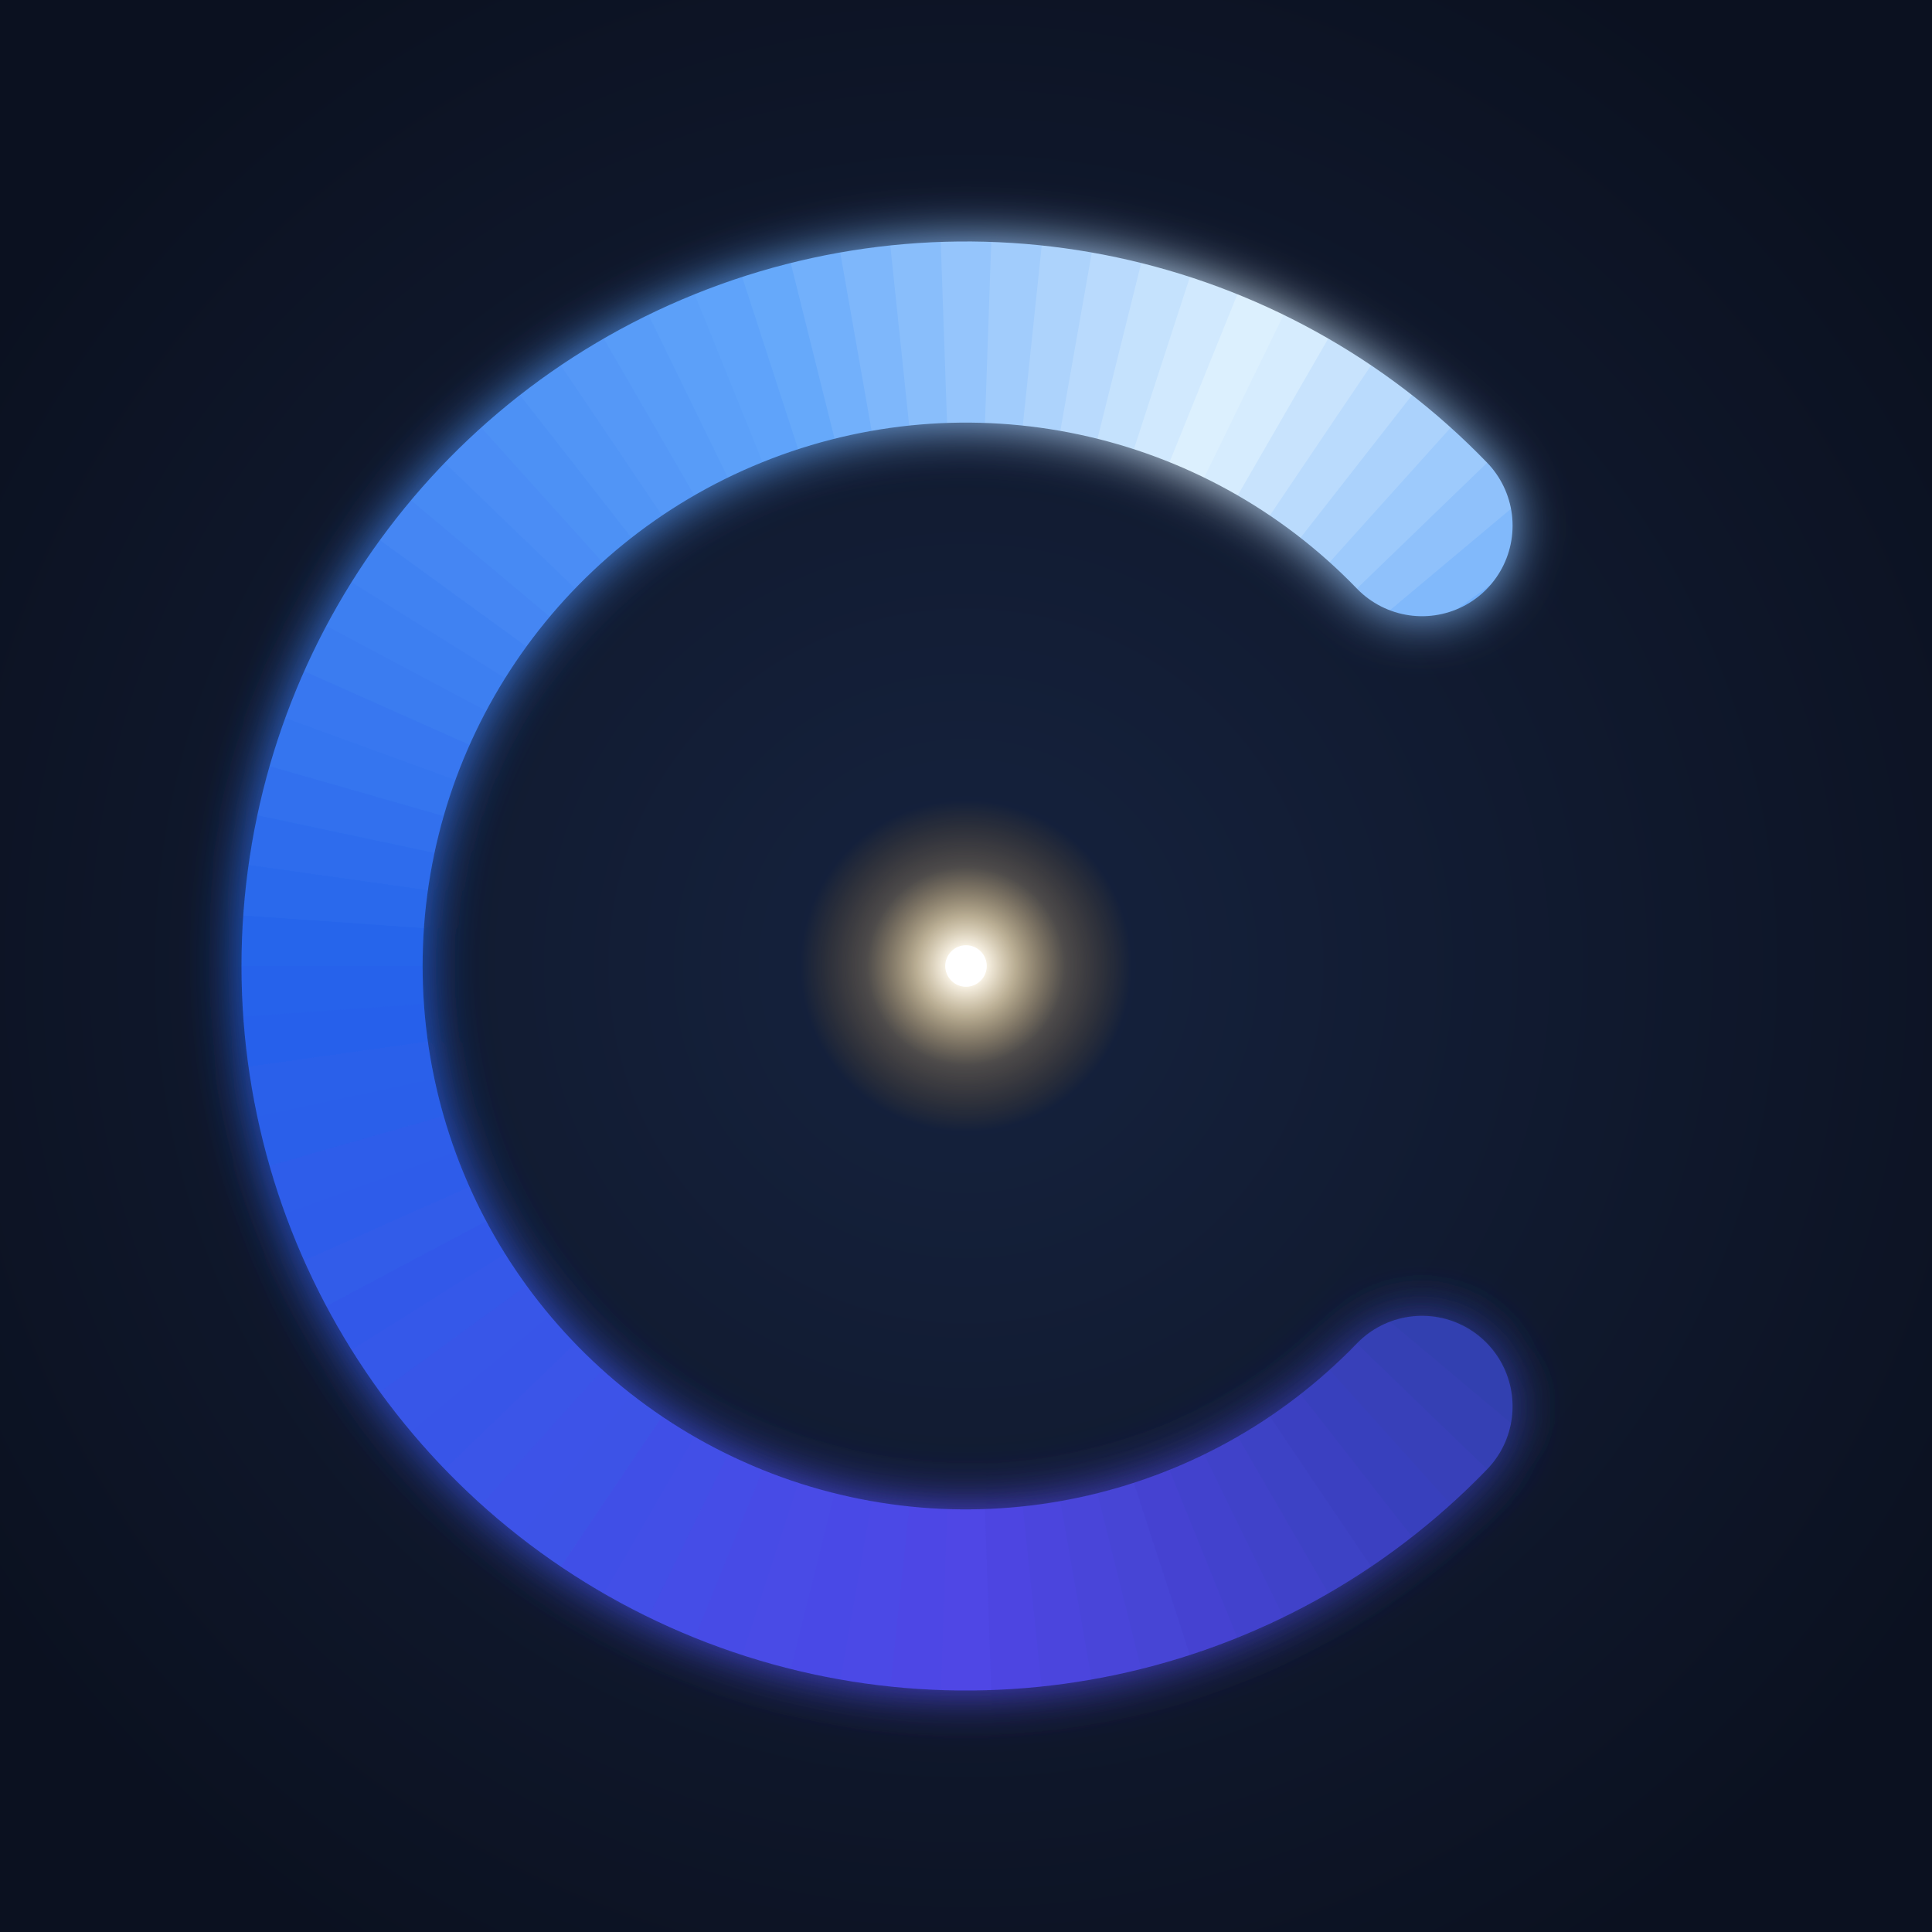
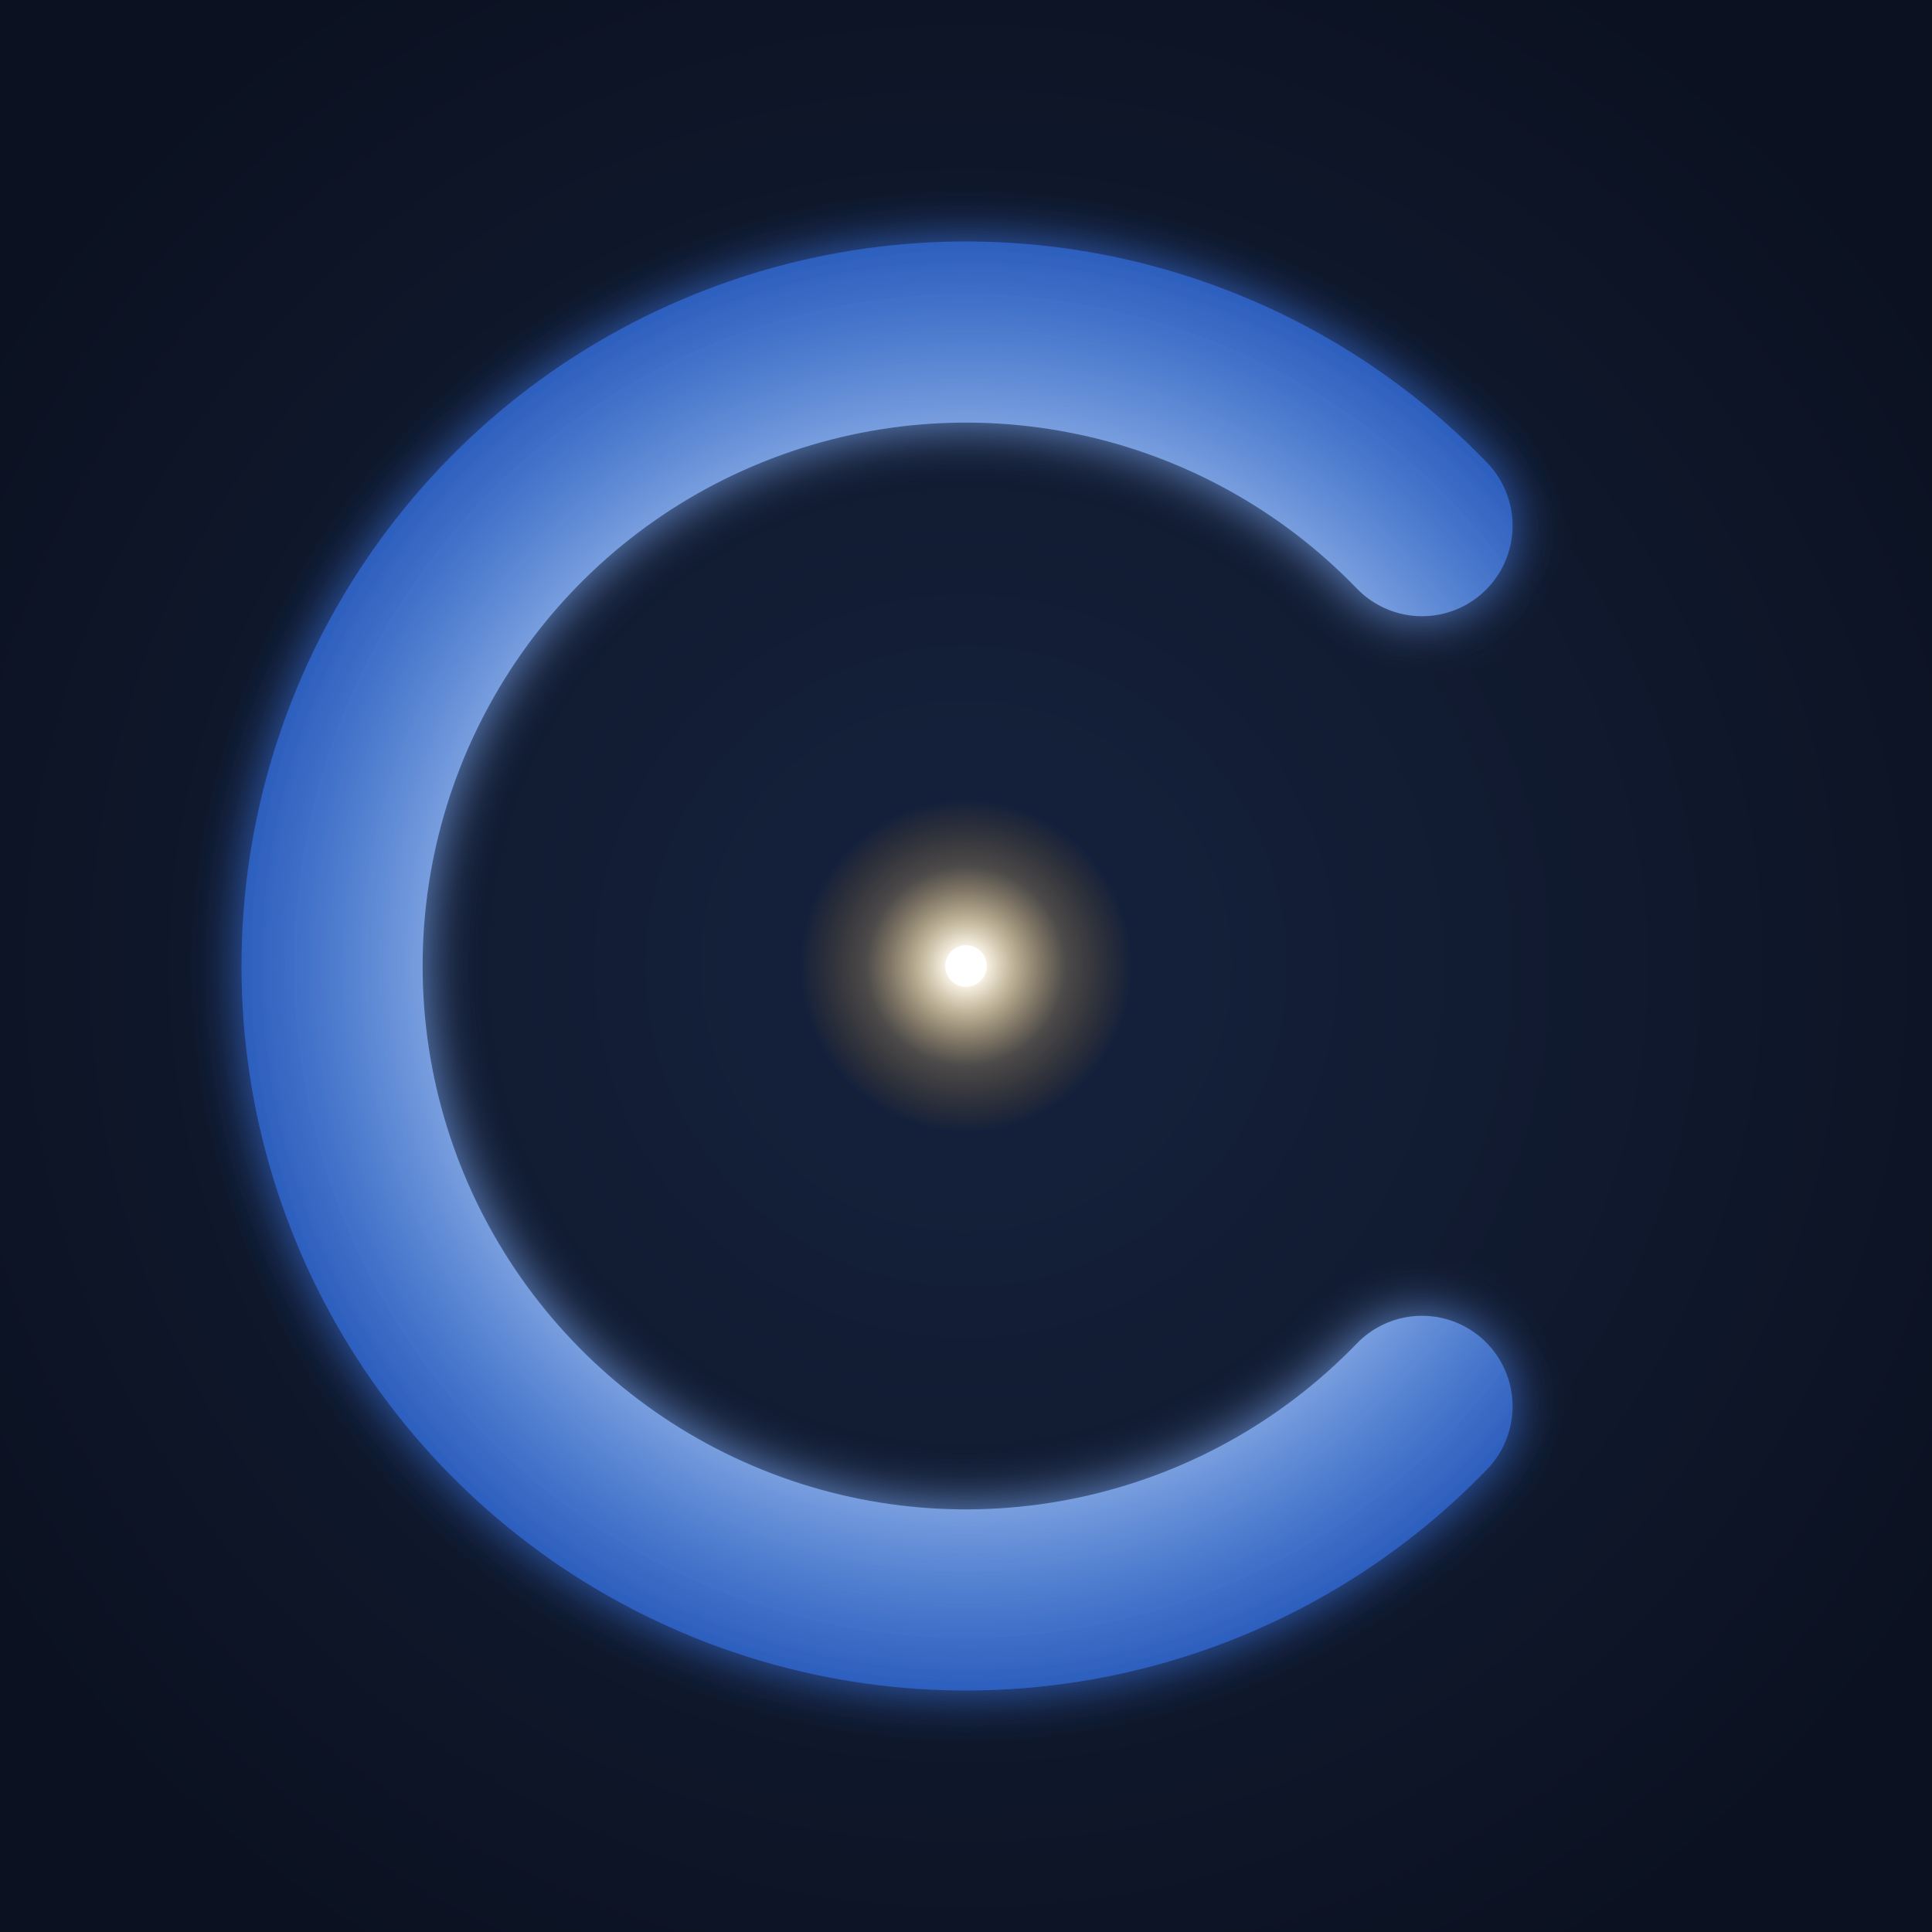
<svg xmlns="http://www.w3.org/2000/svg" viewBox="0 0 512 512" width="512" height="512" role="img" aria-label="Halo — AI assistant">
  <defs>
    <radialGradient id="bg" cx="50%" cy="50%" r="60%">
      <stop offset="0" stop-color="#16233f" />
      <stop offset="1" stop-color="#0b1120" />
    </radialGradient>
    <radialGradient id="coma">
      <stop offset="0" stop-color="#ffffff" />
      <stop offset="0.1" stop-color="#fffaf0" />
      <stop offset="0.3" stop-color="#ffe9b8" stop-opacity="0.7" />
      <stop offset="0.6" stop-color="#f8c977" stop-opacity="0.25" />
      <stop offset="1" stop-color="#f59e0b" stop-opacity="0" />
    </radialGradient>
    <linearGradient id="dust" gradientUnits="userSpaceOnUse" x1="0" y1="0" x2="1" y2="0">
      <stop offset="0" stop-color="#fff4dc" stop-opacity="0.95" />
      <stop offset="0.45" stop-color="#fcd9a0" stop-opacity="0.55" />
      <stop offset="1" stop-color="#f5b764" stop-opacity="0" />
    </linearGradient>
    <linearGradient id="ion" gradientUnits="userSpaceOnUse" x1="0" y1="0" x2="1" y2="0">
      <stop offset="0" stop-color="#f0f9ff" stop-opacity="0.95" />
      <stop offset="0.55" stop-color="#7dd3fc" stop-opacity="0.7" />
      <stop offset="1" stop-color="#38bdf8" stop-opacity="0" />
    </linearGradient>
    <filter id="dustBlur" filterUnits="userSpaceOnUse" x="-220" y="-90" width="440" height="180">
      <feGaussianBlur stdDeviation="3.5" />
    </filter>
    <filter id="ionBlur" filterUnits="userSpaceOnUse" x="-220" y="-40" width="440" height="80">
      <feGaussianBlur stdDeviation="1" />
    </filter>
+     <radialGradient id="light">
+       <stop offset="0" stop-color="#fffaf0" />
+       <stop offset="0.2" stop-color="#fde9c0" />
+       <stop offset="0.4" stop-color="#bfdbfe" stop-opacity="0.9" />
+       <stop offset="0.65" stop-color="#3b82f6" stop-opacity="0.55" />
+       <stop offset="1" stop-color="#2563eb" stop-opacity="0" />
+     </radialGradient>
    <mask id="ringMask" maskUnits="userSpaceOnUse" x="0" y="0" width="512" height="512">
      <g>
        <animateTransform attributeName="transform" type="rotate" values="-45 256.0 256.0;-44.44 256.0 256.0;-43.88 256.0 256.0;-43.31 256.0 256.0;-42.75 256.0 256.0;-42.19 256.0 256.0;-41.62 256.0 256.0;-41.06 256.0 256.0;-40.5 256.0 256.0;-39.94 256.0 256.0;-39.38 256.0 256.0;-38.81 256.0 256.0;-38.25 256.0 256.0;-37.69 256.0 256.0;-37.12 256.0 256.0;-36.56 256.0 256.0;-36 256.0 256.0;-35.44 256.0 256.0;-34.88 256.0 256.0;-34.31 256.0 256.0;-33.75 256.0 256.0;-33.19 256.0 256.0;-32.62 256.0 256.0;-32.06 256.0 256.0;-31.5 256.0 256.0;-30.51 256.0 256.0;-27.34 256.0 256.0;-20.86 256.0 256.0;-10.89 256.0 256.0;2.05 256.0 256.0;16.91 256.0 256.0;32.35 256.0 256.0;46.93 256.0 256.0;59.35 256.0 256.0;68.64 256.0 256.0;74.42 256.0 256.0;77.02 256.0 256.0;77.81 256.0 256.0;78.38 256.0 256.0;78.94 256.0 256.0;79.5 256.0 256.0;80.49 256.0 256.0;83.66 256.0 256.0;90.14 256.0 256.0;100.11 256.0 256.0;113.05 256.0 256.0;127.91 256.0 256.0;143.35 256.0 256.0;157.93 256.0 256.0;170.35 256.0 256.0;179.64 256.0 256.0;185.42 256.0 256.0;188.02 256.0 256.0;188.81 256.0 256.0;189.38 256.0 256.0;189.94 256.0 256.0;190.5 256.0 256.0;191.49 256.0 256.0;194.66 256.0 256.0;201.14 256.0 256.0;211.11 256.0 256.0;224.05 256.0 256.0;238.91 256.0 256.0;254.35 256.0 256.0;268.93 256.0 256.0;281.35 256.0 256.0;290.64 256.0 256.0;296.42 256.0 256.0;299.02 256.0 256.0;299.81 256.0 256.0;300.38 256.0 256.0;300.94 256.0 256.0;301.5 256.0 256.0;302.06 256.0 256.0;302.62 256.0 256.0;303.19 256.0 256.0;303.75 256.0 256.0;304.31 256.0 256.0;304.88 256.0 256.0;305.44 256.0 256.0;306 256.0 256.0;306.56 256.0 256.0;307.12 256.0 256.0;307.69 256.0 256.0;308.25 256.0 256.0;308.81 256.0 256.0;309.38 256.0 256.0;309.94 256.0 256.0;310.5 256.0 256.0;311.06 256.0 256.0;311.62 256.0 256.0;312.19 256.0 256.0;312.75 256.0 256.0;313.31 256.0 256.0;313.88 256.0 256.0;314.44 256.0 256.0;315 256.0 256.0" dur="6s" repeatCount="indefinite" />
        <path d="M376.85 372.7A168 168 0 1 1 376.85 139.3" fill="none" stroke="#fff" stroke-width="48" stroke-linecap="round" />
      </g>
    </mask>
    <filter id="ringGlow" x="-20%" y="-20%" width="140%" height="140%">
      <feGaussianBlur stdDeviation="7" result="b" />
      <feMerge>
        <feMergeNode in="b" />
        <feMergeNode in="SourceGraphic" />
      </feMerge>
    </filter>
    <path id="dustShape" d="M0 -0.35C0.35 -0.6 0.75 -1 1 -0.9L1 0.9C0.75 1 0.35 0.6 0 0.35Z" fill="url(#dust)" />
    <path id="ionShape" d="M0 -1C0.4 -0.6 0.8 -0.2 1 0C0.8 0.2 0.4 0.6 0 1Z" fill="url(#ion)" />
  </defs>
  <rect width="512" height="512" fill="url(#bg)" />
  <g transform="translate(256.0 256.0) rotate(-45)" opacity="0">
    <animate attributeName="opacity" values="0;1;0" keyTimes="0;0.5;1" calcMode="discrete" dur="6s" repeatCount="indefinite" />
    <g>
      <animateTransform attributeName="transform" type="translate" values="168 0;167.82 0;167.28 0;166.39 0;165.14 0;163.54 0;161.61 0;159.34 0;156.75 0;153.84 0;150.64 0;147.15 0;143.4 0;139.39 0;135.14 0;130.67 0;126 0;121.15 0;116.15 0;111 0;105.74 0;100.39 0;94.96 0;89.49 0;84 0;78.51 0;73.04 0;67.61 0;62.26 0;57 0;51.85 0;46.85 0;42 0;37.33 0;32.86 0;28.61 0;24.6 0;20.85 0;17.36 0;14.16 0;11.25 0;8.66 0;6.39 0;4.46 0;2.86 0;1.61 0;0.72 0;0.18 0;0 0;0.18 0;0.72 0;1.61 0;2.86 0;4.46 0;6.39 0;8.66 0;11.25 0;14.16 0;17.36 0;20.85 0;24.6 0;28.61 0;32.86 0;37.33 0;42 0;46.85 0;51.85 0;57 0;62.26 0;67.61 0;73.04 0;78.51 0;84 0;89.49 0;94.96 0;100.39 0;105.74 0;111 0;116.15 0;121.15 0;126 0;130.67 0;135.14 0;139.39 0;143.4 0;147.15 0;150.64 0;153.84 0;156.75 0;159.34 0;161.61 0;163.54 0;165.14 0;166.39 0;167.28 0;167.82 0;168 0" dur="6s" repeatCount="indefinite" />
      <g>
        <animate attributeName="opacity" values="0.78;0.79;0.81;0.82;0.84;0.85;0.86;0.88;0.89;0.9;0.91;0.93;0.94;0.95;0.95;0.96;0.97;0.98;0.98;0.99;0.99;1;1;1;1;1;1;1;0.99;0.99;0.98;0.98;0.97;0.96;0.95;0.95;0.94;0.93;0.91;0.9;0.89;0.88;0.86;0.85;0.84;0.82;0.81;0.79;0.78;0.77;0.75;0.74;0.72;0.71;0.7;0.68;0.67;0.66;0.65;0.63;0.62;0.61;0.61;0.6;0.59;0.58;0.58;0.57;0.57;0.56;0.56;0.56;0.56;0.56;0.56;0.56;0.57;0.57;0.58;0.58;0.59;0.6;0.61;0.61;0.62;0.63;0.65;0.66;0.67;0.68;0.7;0.71;0.72;0.74;0.75;0.77;0.78" dur="6s" repeatCount="indefinite" />
        <g filter="url(#dustBlur)">
          <g>
            <animateTransform attributeName="transform" type="scale" values="0 18;0.17 18.45;0.69 18.89;1.55 19.33;2.74 19.77;4.25 20.2;6.08 20.62;8.21 21.03;10.61 21.42;13.28 21.8;16.18 22.16;19.29 22.51;22.58 22.84;26.02 23.14;29.56 23.43;33.16 23.69;36.78 23.92;40.37 24.13;43.89 24.32;47.27 24.48;50.47 24.61;53.42 24.71;56.07 24.78;58.37 24.83;60.26 24.84;61.69 24.83;62.62 24.78;63 24.71;62.82 24.61;62.04 24.48;60.66 24.32;58.69 24.13;56.15 23.92;53.06 23.69;49.47 23.43;45.46 23.14;41.09 22.84;36.46 22.51;31.68 22.16;26.85 21.8;22.1 21.42;17.54 21.03;13.3 20.62;9.48 20.2;6.2 19.77;3.55 19.33;1.6 18.89;0.4 18.45;0 18;-0.17 17.55;-0.69 17.11;-1.55 16.67;-2.74 16.23;-4.25 15.8;-6.08 15.38;-8.21 14.97;-10.61 14.58;-13.28 14.2;-16.18 13.84;-19.29 13.49;-22.58 13.16;-26.02 12.86;-29.56 12.57;-33.16 12.31;-36.78 12.08;-40.37 11.87;-43.89 11.68;-47.27 11.52;-50.47 11.39;-53.42 11.29;-56.07 11.22;-58.37 11.17;-60.26 11.16;-61.69 11.17;-62.62 11.22;-63 11.29;-62.82 11.39;-62.04 11.52;-60.66 11.68;-58.69 11.87;-56.15 12.08;-53.06 12.31;-49.47 12.57;-45.46 12.86;-41.09 13.16;-36.46 13.49;-31.68 13.84;-26.85 14.2;-22.1 14.58;-17.54 14.97;-13.3 15.38;-9.48 15.8;-6.2 16.23;-3.55 16.67;-1.6 17.11;-0.4 17.55;0 18" dur="6s" repeatCount="indefinite" />
            <use href="#dustShape" />
          </g>
        </g>
        <g filter="url(#ionBlur)">
          <g>
            <animateTransform attributeName="transform" type="scale" values="0 3.5;0.18 3.59;0.71 3.67;1.6 3.76;2.83 3.84;4.4 3.93;6.3 4.01;8.51 4.09;11.03 4.17;13.82 4.24;16.88 4.31;20.17 4.38;23.67 4.44;27.34 4.5;31.15 4.56;35.05 4.61;39.01 4.65;42.96 4.69;46.86 4.73;50.65 4.76;54.27 4.78;57.66 4.8;60.75 4.82;63.49 4.83;65.8 4.83;67.63 4.83;68.92 4.82;69.62 4.8;69.69 4.78;69.1 4.76;67.83 4.73;65.88 4.69;63.26 4.65;59.99 4.61;56.13 4.56;51.75 4.5;46.93 4.44;41.77 4.38;36.39 4.31;30.92 4.24;25.51 4.17;20.29 4.09;15.41 4.01;11.01 3.93;7.21 3.84;4.13 3.76;1.86 3.67;0.47 3.59;0 3.5;-0.18 3.41;-0.71 3.33;-1.6 3.24;-2.83 3.16;-4.4 3.07;-6.3 2.99;-8.51 2.91;-11.03 2.83;-13.82 2.76;-16.88 2.69;-20.17 2.62;-23.67 2.56;-27.34 2.5;-31.15 2.44;-35.05 2.39;-39.01 2.35;-42.96 2.31;-46.86 2.27;-50.65 2.24;-54.27 2.22;-57.66 2.2;-60.75 2.18;-63.49 2.17;-65.8 2.17;-67.63 2.17;-68.92 2.18;-69.62 2.2;-69.69 2.22;-69.1 2.24;-67.83 2.27;-65.88 2.31;-63.26 2.35;-59.99 2.39;-56.13 2.44;-51.75 2.5;-46.93 2.56;-41.77 2.62;-36.39 2.69;-30.92 2.76;-25.51 2.83;-20.29 2.91;-15.41 2.99;-11.01 3.07;-7.21 3.16;-4.13 3.24;-1.86 3.33;-0.47 3.41;0 3.5" dur="6s" repeatCount="indefinite" />
            <use href="#ionShape" />
          </g>
        </g>
        <g>
          <animateTransform attributeName="transform" type="scale" values="1;1.02;1.05;1.07;1.1;1.12;1.15;1.17;1.19;1.21;1.23;1.25;1.27;1.29;1.3;1.32;1.33;1.34;1.35;1.36;1.37;1.37;1.38;1.38;1.38;1.38;1.38;1.37;1.37;1.36;1.35;1.34;1.33;1.32;1.3;1.29;1.27;1.25;1.23;1.21;1.19;1.17;1.15;1.12;1.1;1.07;1.05;1.02;1;0.98;0.95;0.93;0.9;0.88;0.85;0.83;0.81;0.79;0.77;0.75;0.73;0.71;0.7;0.68;0.67;0.66;0.65;0.64;0.63;0.63;0.62;0.62;0.62;0.62;0.62;0.63;0.63;0.64;0.65;0.66;0.67;0.68;0.7;0.71;0.73;0.75;0.77;0.79;0.81;0.83;0.85;0.88;0.9;0.93;0.95;0.98;1" dur="6s" repeatCount="indefinite" />
          <circle r="44" fill="url(#coma)" />
          <circle r="5.5" fill="#ffffff" />
        </g>
      </g>
    </g>
  </g>
  <g filter="url(#ringGlow)">
-     <g mask="url(#ringMask)" fill="none" stroke-width="56">
-       <g>
-         <animateTransform attributeName="transform" type="rotate" values="0 256.0 256.0;-360 256.0 256.0" dur="6s" repeatCount="indefinite" />
-         <path d="M424 256A168 168 0 0 1 423.31 271.23" stroke="#1f3a8c" />
-         <path d="M423.59 267.72A168 168 0 0 1 421.84 282.86" stroke="#213b90" />
-         <path d="M422.37 279.38A168 168 0 0 1 419.56 294.36" stroke="#233b94" />
-         <path d="M420.33 290.93A168 168 0 0 1 416.49 305.68" stroke="#263c98" />
-         <path d="M417.49 302.31A168 168 0 0 1 412.63 316.75" stroke="#283c9c" />
-         <path d="M413.87 313.46A168 168 0 0 1 408.01 327.53" stroke="#2a3da0" />
-         <path d="M409.48 324.33A168 168 0 0 1 402.65 337.96" stroke="#2c3da4" />
-         <path d="M404.34 334.87A168 168 0 0 1 396.58 347.99" stroke="#2e3ea8" />
-         <path d="M398.47 345.03A168 168 0 0 1 389.82 357.57" stroke="#313fac" />
-         <path d="M391.91 354.75A168 168 0 0 1 382.41 366.66" stroke="#333fb0" />
-         <path d="M384.7 363.99A168 168 0 0 1 374.38 375.21" stroke="#3540b4" />
-         <path d="M376.85 372.7A168 168 0 0 1 365.77 383.18" stroke="#3740b9" />
-         <path d="M368.41 380.85A168 168 0 0 1 356.64 390.52" stroke="#3941bd" />
-         <path d="M359.43 388.39A168 168 0 0 1 347.01 397.22" stroke="#3b41c1" />
-         <path d="M349.94 395.28A168 168 0 0 1 336.93 403.22" stroke="#3e42c5" />
-         <path d="M340 401.49A168 168 0 0 1 326.47 408.51" stroke="#4042c9" />
-         <path d="M329.65 407A168 168 0 0 1 315.66 413.05" stroke="#4243cd" />
-         <path d="M318.93 411.77A168 168 0 0 1 304.56 416.83" stroke="#4443d1" />
-         <path d="M307.91 415.78A168 168 0 0 1 293.22 419.83" stroke="#4644d5" />
-         <path d="M296.64 419.01A168 168 0 0 1 281.7 422.02" stroke="#4844d9" />
-         <path d="M285.17 421.45A168 168 0 0 1 270.06 423.41" stroke="#4b45dd" />
-         <path d="M273.56 423.08A168 168 0 0 1 258.35 423.98" stroke="#4d45e1" />
-         <path d="M261.86 423.9A168 168 0 0 1 246.62 423.74" stroke="#4f46e5" />
-         <path d="M250.14 423.9A168 168 0 0 1 234.94 422.68" stroke="#4d47e5" />
-         <path d="M238.44 423.08A168 168 0 0 1 223.37 420.8" stroke="#4b49e6" />
-         <path d="M226.83 421.45A168 168 0 0 1 211.95 418.12" stroke="#494ae6" />
-         <path d="M215.36 419.01A168 168 0 0 1 200.75 414.66" stroke="#484be6" />
-         <path d="M204.09 415.78A168 168 0 0 1 189.82 410.41" stroke="#464ce6" />
-         <path d="M193.07 411.77A168 168 0 0 1 179.21 405.42" stroke="#444ee7" />
-         <path d="M182.35 407A168 168 0 0 1 168.97 399.7" stroke="#424fe7" />
-         <path d="M172 401.49A168 168 0 0 1 159.16 393.28" stroke="#4050e7" />
-         <path d="M162.06 395.28A168 168 0 0 1 149.82 386.19" stroke="#3e52e7" />
-         <path d="M152.57 388.39A168 168 0 0 1 141 378.47" stroke="#3c53e8" />
-         <path d="M143.59 380.85A168 168 0 0 1 132.73 370.15" stroke="#3a54e8" />
-         <path d="M135.15 372.7A168 168 0 0 1 125.07 361.27" stroke="#3955e8" />
-         <path d="M127.3 363.99A168 168 0 0 1 118.05 351.88" stroke="#3757e8" />
-         <path d="M120.09 354.75A168 168 0 0 1 111.69 342.02" stroke="#3558e9" />
-         <path d="M113.53 345.03A168 168 0 0 1 106.05 331.75" stroke="#3359e9" />
-         <path d="M107.66 334.87A168 168 0 0 1 101.13 321.1" stroke="#315be9" />
-         <path d="M102.52 324.33A168 168 0 0 1 96.96 310.14" stroke="#2f5cea" />
-         <path d="M98.13 313.46A168 168 0 0 1 93.57 298.91" stroke="#2d5dea" />
-         <path d="M94.51 302.31A168 168 0 0 1 90.98 287.48" stroke="#2c5eea" />
-         <path d="M91.67 290.93A168 168 0 0 1 89.18 275.89" stroke="#2a60ea" />
-         <path d="M89.63 279.38A168 168 0 0 1 88.2 264.21" stroke="#2861eb" />
-         <path d="M88.41 267.72A168 168 0 0 1 88.04 252.48" stroke="#2662eb" />
-         <path d="M88 256A168 168 0 0 1 88.69 240.77" stroke="#2765eb" />
-         <path d="M88.41 244.28A168 168 0 0 1 90.16 229.14" stroke="#2a69ec" />
-         <path d="M89.63 232.62A168 168 0 0 1 92.44 217.64" stroke="#2d6ced" />
-         <path d="M91.67 221.07A168 168 0 0 1 95.51 206.32" stroke="#3070ee" />
-         <path d="M94.51 209.69A168 168 0 0 1 99.37 195.25" stroke="#3474ef" />
-         <path d="M98.13 198.54A168 168 0 0 1 103.99 184.47" stroke="#3777f0" />
-         <path d="M102.52 187.67A168 168 0 0 1 109.35 174.04" stroke="#3a7bf0" />
-         <path d="M107.66 177.13A168 168 0 0 1 115.42 164.01" stroke="#3e7ff1" />
-         <path d="M113.53 166.97A168 168 0 0 1 122.18 154.43" stroke="#4182f2" />
-         <path d="M120.09 157.25A168 168 0 0 1 129.59 145.34" stroke="#4486f3" />
-         <path d="M127.3 148.01A168 168 0 0 1 137.62 136.79" stroke="#478af4" />
-         <path d="M135.15 139.3A168 168 0 0 1 146.23 128.82" stroke="#4b8df5" />
-         <path d="M143.59 131.15A168 168 0 0 1 155.36 121.48" stroke="#4e91f5" />
-         <path d="M152.57 123.61A168 168 0 0 1 164.99 114.78" stroke="#5195f6" />
-         <path d="M162.06 116.72A168 168 0 0 1 175.07 108.78" stroke="#5598f7" />
-         <path d="M172 110.51A168 168 0 0 1 185.53 103.49" stroke="#589cf8" />
-         <path d="M182.35 105A168 168 0 0 1 196.34 98.95" stroke="#5ba0f9" />
-         <path d="M193.07 100.23A168 168 0 0 1 207.44 95.17" stroke="#5ea3fa" />
-         <path d="M204.09 96.22A168 168 0 0 1 218.78 92.17" stroke="#66a9fa" />
-         <path d="M215.36 92.99A168 168 0 0 1 230.3 89.98" stroke="#72b0fb" />
-         <path d="M226.83 90.55A168 168 0 0 1 241.94 88.59" stroke="#7eb7fb" />
-         <path d="M238.44 88.92A168 168 0 0 1 253.65 88.02" stroke="#89befb" />
-         <path d="M250.14 88.1A168 168 0 0 1 265.38 88.26" stroke="#95c5fc" />
-         <path d="M261.86 88.1A168 168 0 0 1 277.06 89.32" stroke="#a1ccfc" />
-         <path d="M273.56 88.92A168 168 0 0 1 288.63 91.2" stroke="#add3fc" />
-         <path d="M285.17 90.55A168 168 0 0 1 300.05 93.88" stroke="#b9dafd" />
-         <path d="M296.64 92.99A168 168 0 0 1 311.25 97.34" stroke="#c5e2fd" />
-         <path d="M307.91 96.22A168 168 0 0 1 322.18 101.59" stroke="#d1e9fe" />
-         <path d="M318.93 100.23A168 168 0 0 1 332.79 106.58" stroke="#dcf0fe" />
-         <path d="M329.65 105A168 168 0 0 1 343.03 112.3" stroke="#d6ecfe" />
-         <path d="M340 110.51A168 168 0 0 1 352.84 118.72" stroke="#c8e3fd" />
-         <path d="M349.94 116.72A168 168 0 0 1 362.18 125.81" stroke="#badbfd" />
-         <path d="M359.43 123.61A168 168 0 0 1 371 133.53" stroke="#abd2fc" />
-         <path d="M368.41 131.15A168 168 0 0 1 379.27 141.85" stroke="#9dcafc" />
-         <path d="M376.85 139.3A168 168 0 0 1 386.93 150.73" stroke="#8fc1fb" />
-         <path d="M384.7 148.01A168 168 0 0 1 393.95 160.12" stroke="#81b9fb" />
-         <path d="M391.91 157.25A168 168 0 0 1 400.31 169.98" stroke="#72b0fb" />
-         <path d="M398.47 166.97A168 168 0 0 1 405.95 180.25" stroke="#64a8fa" />
-         <path d="M404.34 177.13A168 168 0 0 1 410.87 190.9" stroke="#5a9bef" />
-         <path d="M409.48 187.67A168 168 0 0 1 415.04 201.86" stroke="#508ce0" />
-         <path d="M413.87 198.54A168 168 0 0 1 418.43 213.09" stroke="#477dd0" />
-         <path d="M417.49 209.69A168 168 0 0 1 421.02 224.52" stroke="#3e6ec0" />
-         <path d="M420.33 221.07A168 168 0 0 1 422.82 236.11" stroke="#355fb1" />
-         <path d="M422.37 232.62A168 168 0 0 1 423.8 247.79" stroke="#2c50a1" />
-         <path d="M423.59 244.28A168 168 0 0 1 423.96 259.52" stroke="#234192" />
+     <g mask="url(#ringMask)">
+       <rect width="512" height="512" fill="#1a3278" />
+       <g transform="translate(256.0 256.0) rotate(-45)">
+         <g>
+           <animateTransform attributeName="transform" type="translate" values="168 0;167.82 0;167.28 0;166.39 0;165.14 0;163.54 0;161.61 0;159.34 0;156.75 0;153.84 0;150.64 0;147.15 0;143.4 0;139.39 0;135.14 0;130.67 0;126 0;121.15 0;116.15 0;111 0;105.74 0;100.39 0;94.96 0;89.49 0;84 0;78.51 0;73.04 0;67.61 0;62.26 0;57 0;51.85 0;46.85 0;42 0;37.33 0;32.86 0;28.61 0;24.6 0;20.85 0;17.36 0;14.16 0;11.25 0;8.66 0;6.39 0;4.46 0;2.86 0;1.61 0;0.72 0;0.18 0;0 0;0.18 0;0.72 0;1.61 0;2.86 0;4.46 0;6.39 0;8.66 0;11.25 0;14.16 0;17.36 0;20.85 0;24.6 0;28.61 0;32.86 0;37.33 0;42 0;46.85 0;51.85 0;57 0;62.26 0;67.61 0;73.04 0;78.51 0;84 0;89.49 0;94.96 0;100.39 0;105.74 0;111 0;116.15 0;121.15 0;126 0;130.67 0;135.14 0;139.39 0;143.4 0;147.15 0;150.64 0;153.84 0;156.75 0;159.34 0;161.61 0;163.54 0;165.14 0;166.39 0;167.28 0;167.82 0;168 0" dur="6s" repeatCount="indefinite" />
+           <circle r="300" fill="url(#light)">
+             <animate attributeName="opacity" values="0.75;0.77;0.78;0.79;0.8;0.8;0.8;0.8;0.8;0.8;0.8;0.79;0.79;0.78;0.77;0.77;0.76;0.76;0.75;0.75;0.74;0.74;0.74;0.74;0.74;0.74;0.74;0.74;0.74;0.75;0.75;0.76;0.76;0.77;0.77;0.78;0.79;0.79;0.8;0.8;0.8;0.8;0.8;0.8;0.8;0.79;0.78;0.77;0.75;0.73;0.71;0.69;0.67;0.65;0.62;0.6;0.57;0.55;0.53;0.51;0.49;0.47;0.45;0.43;0.42;0.41;0.4;0.39;0.38;0.37;0.37;0.37;0.37;0.37;0.37;0.37;0.38;0.39;0.4;0.41;0.42;0.43;0.45;0.47;0.49;0.51;0.53;0.55;0.57;0.6;0.62;0.65;0.67;0.69;0.71;0.73;0.75" dur="6s" repeatCount="indefinite" />
+           </circle>
+         </g>
      </g>
    </g>
  </g>
  <g transform="translate(256.0 256.0) rotate(-45)" opacity="1">
    <animate attributeName="opacity" values="1;0;1" keyTimes="0;0.5;1" calcMode="discrete" dur="6s" repeatCount="indefinite" />
    <g>
      <animateTransform attributeName="transform" type="translate" values="168 0;167.82 0;167.28 0;166.39 0;165.14 0;163.54 0;161.61 0;159.34 0;156.75 0;153.84 0;150.64 0;147.15 0;143.4 0;139.39 0;135.14 0;130.67 0;126 0;121.15 0;116.15 0;111 0;105.74 0;100.39 0;94.96 0;89.49 0;84 0;78.51 0;73.04 0;67.61 0;62.26 0;57 0;51.85 0;46.85 0;42 0;37.33 0;32.86 0;28.61 0;24.6 0;20.85 0;17.36 0;14.16 0;11.25 0;8.66 0;6.39 0;4.46 0;2.86 0;1.61 0;0.72 0;0.18 0;0 0;0.18 0;0.72 0;1.61 0;2.86 0;4.46 0;6.39 0;8.66 0;11.25 0;14.16 0;17.36 0;20.85 0;24.6 0;28.61 0;32.86 0;37.33 0;42 0;46.85 0;51.85 0;57 0;62.26 0;67.61 0;73.04 0;78.51 0;84 0;89.49 0;94.96 0;100.39 0;105.74 0;111 0;116.15 0;121.15 0;126 0;130.67 0;135.14 0;139.39 0;143.4 0;147.15 0;150.64 0;153.84 0;156.75 0;159.34 0;161.61 0;163.54 0;165.14 0;166.39 0;167.28 0;167.82 0;168 0" dur="6s" repeatCount="indefinite" />
      <g>
        <animate attributeName="opacity" values="0.78;0.79;0.81;0.82;0.84;0.85;0.86;0.88;0.89;0.9;0.91;0.93;0.94;0.95;0.95;0.96;0.97;0.98;0.98;0.99;0.99;1;1;1;1;1;1;1;0.99;0.99;0.98;0.98;0.97;0.96;0.95;0.95;0.94;0.93;0.91;0.9;0.89;0.88;0.86;0.85;0.84;0.82;0.81;0.79;0.78;0.77;0.75;0.74;0.72;0.71;0.7;0.68;0.67;0.66;0.65;0.63;0.62;0.61;0.61;0.6;0.59;0.58;0.58;0.57;0.57;0.56;0.56;0.56;0.56;0.56;0.56;0.56;0.57;0.57;0.58;0.58;0.59;0.6;0.61;0.61;0.62;0.63;0.65;0.66;0.67;0.68;0.7;0.71;0.72;0.74;0.75;0.77;0.78" dur="6s" repeatCount="indefinite" />
        <g filter="url(#dustBlur)">
          <g>
            <animateTransform attributeName="transform" type="scale" values="0 18;0.17 18.45;0.69 18.89;1.55 19.33;2.74 19.77;4.25 20.2;6.08 20.62;8.21 21.03;10.61 21.42;13.28 21.8;16.18 22.16;19.29 22.51;22.58 22.84;26.02 23.14;29.56 23.43;33.16 23.69;36.78 23.92;40.37 24.13;43.89 24.32;47.27 24.48;50.47 24.61;53.42 24.71;56.07 24.78;58.37 24.83;60.26 24.84;61.69 24.83;62.62 24.78;63 24.71;62.82 24.61;62.04 24.48;60.66 24.32;58.69 24.13;56.15 23.92;53.06 23.69;49.47 23.43;45.46 23.14;41.09 22.84;36.46 22.51;31.68 22.16;26.85 21.8;22.1 21.42;17.54 21.03;13.3 20.62;9.48 20.2;6.2 19.77;3.55 19.33;1.6 18.89;0.4 18.45;0 18;-0.17 17.55;-0.69 17.11;-1.55 16.67;-2.74 16.23;-4.25 15.8;-6.08 15.38;-8.21 14.97;-10.61 14.58;-13.28 14.2;-16.18 13.84;-19.29 13.49;-22.58 13.16;-26.02 12.86;-29.56 12.57;-33.16 12.31;-36.78 12.08;-40.37 11.87;-43.89 11.68;-47.27 11.52;-50.47 11.39;-53.42 11.29;-56.07 11.22;-58.37 11.17;-60.26 11.16;-61.69 11.17;-62.62 11.22;-63 11.29;-62.82 11.39;-62.04 11.52;-60.66 11.68;-58.69 11.87;-56.15 12.08;-53.06 12.31;-49.47 12.57;-45.46 12.86;-41.09 13.16;-36.46 13.49;-31.68 13.84;-26.85 14.2;-22.1 14.58;-17.54 14.97;-13.3 15.38;-9.48 15.8;-6.2 16.23;-3.55 16.67;-1.6 17.11;-0.4 17.55;0 18" dur="6s" repeatCount="indefinite" />
            <use href="#dustShape" />
          </g>
        </g>
        <g filter="url(#ionBlur)">
          <g>
            <animateTransform attributeName="transform" type="scale" values="0 3.5;0.18 3.59;0.71 3.67;1.6 3.76;2.83 3.84;4.4 3.93;6.3 4.01;8.51 4.09;11.03 4.17;13.82 4.24;16.88 4.31;20.17 4.38;23.67 4.44;27.34 4.5;31.15 4.56;35.05 4.61;39.01 4.65;42.96 4.69;46.86 4.73;50.65 4.76;54.27 4.78;57.66 4.8;60.75 4.82;63.49 4.83;65.8 4.83;67.63 4.83;68.92 4.82;69.62 4.8;69.69 4.78;69.1 4.76;67.83 4.73;65.88 4.69;63.26 4.65;59.99 4.61;56.13 4.56;51.75 4.5;46.93 4.44;41.77 4.38;36.39 4.31;30.92 4.24;25.51 4.17;20.29 4.09;15.41 4.01;11.01 3.93;7.21 3.84;4.13 3.76;1.86 3.67;0.47 3.59;0 3.5;-0.18 3.41;-0.71 3.33;-1.6 3.24;-2.83 3.16;-4.4 3.07;-6.3 2.99;-8.51 2.91;-11.03 2.83;-13.82 2.76;-16.88 2.69;-20.17 2.62;-23.67 2.56;-27.34 2.5;-31.15 2.44;-35.05 2.39;-39.01 2.35;-42.96 2.31;-46.86 2.27;-50.65 2.24;-54.27 2.22;-57.66 2.2;-60.75 2.18;-63.49 2.17;-65.8 2.17;-67.63 2.17;-68.92 2.18;-69.62 2.2;-69.69 2.22;-69.1 2.24;-67.83 2.27;-65.88 2.31;-63.26 2.35;-59.99 2.39;-56.13 2.44;-51.75 2.5;-46.93 2.56;-41.77 2.62;-36.39 2.69;-30.92 2.76;-25.51 2.83;-20.29 2.91;-15.41 2.99;-11.01 3.07;-7.21 3.16;-4.13 3.24;-1.86 3.33;-0.47 3.41;0 3.5" dur="6s" repeatCount="indefinite" />
            <use href="#ionShape" />
          </g>
        </g>
        <g>
          <animateTransform attributeName="transform" type="scale" values="1;1.02;1.05;1.07;1.1;1.12;1.15;1.17;1.19;1.21;1.23;1.25;1.27;1.29;1.3;1.32;1.33;1.34;1.35;1.36;1.37;1.37;1.38;1.38;1.38;1.38;1.38;1.37;1.37;1.36;1.35;1.34;1.33;1.32;1.3;1.29;1.27;1.25;1.23;1.21;1.19;1.17;1.15;1.12;1.1;1.07;1.05;1.02;1;0.98;0.95;0.93;0.9;0.88;0.85;0.83;0.81;0.79;0.77;0.75;0.73;0.71;0.7;0.68;0.67;0.66;0.65;0.64;0.63;0.63;0.62;0.62;0.62;0.62;0.62;0.63;0.63;0.64;0.65;0.66;0.67;0.68;0.7;0.71;0.73;0.75;0.77;0.79;0.81;0.83;0.85;0.88;0.9;0.93;0.95;0.98;1" dur="6s" repeatCount="indefinite" />
          <circle r="44" fill="url(#coma)" />
          <circle r="5.5" fill="#ffffff" />
        </g>
      </g>
    </g>
  </g>
</svg>
